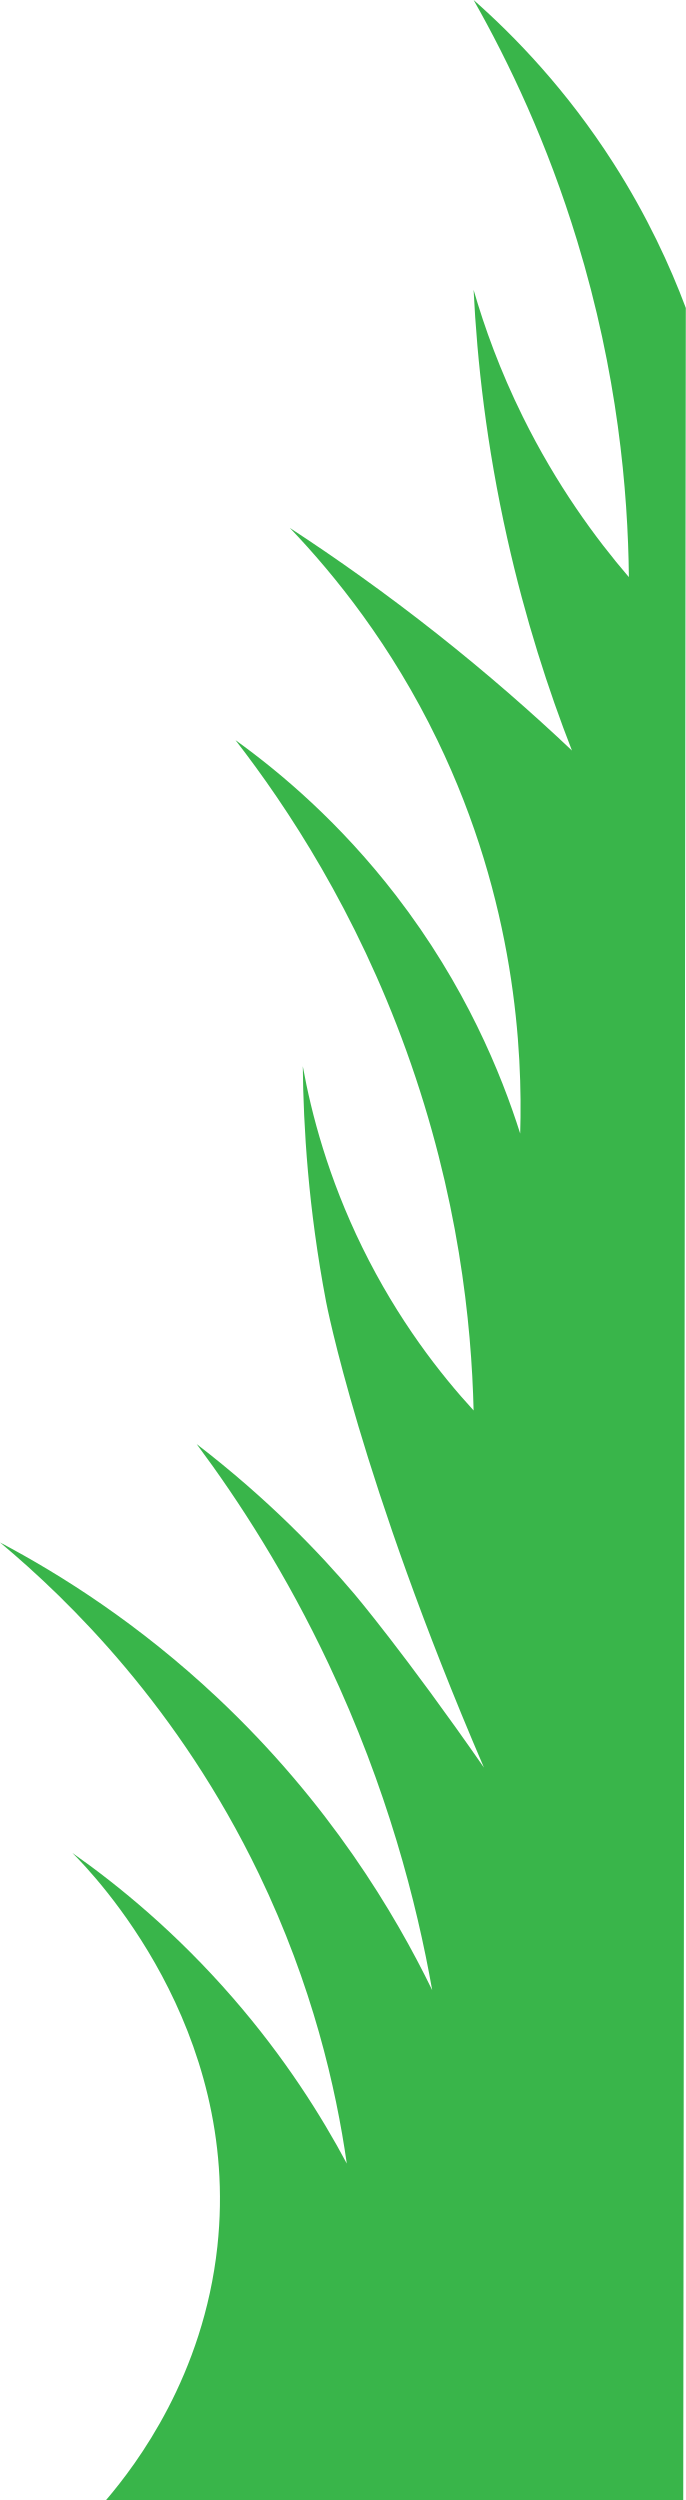
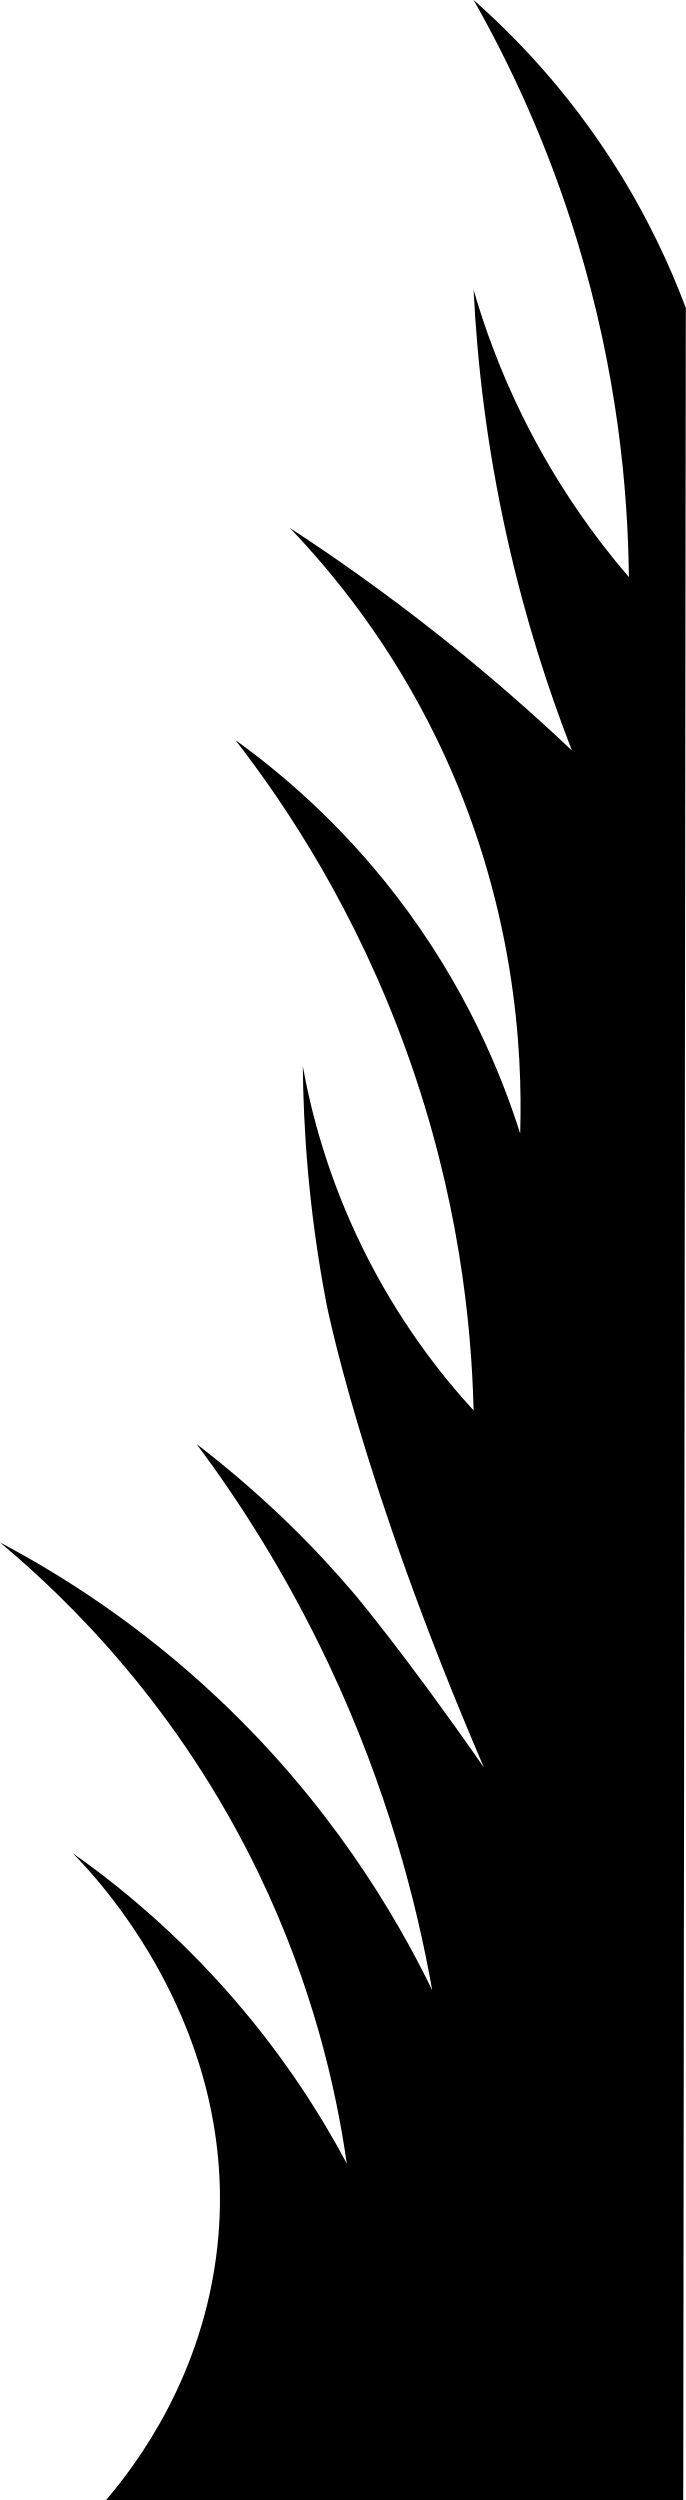
<svg xmlns="http://www.w3.org/2000/svg" id="Layer_1" data-name="Layer 1" viewBox="0 0 265 966">
  <defs>
    <style>
      .cls-1 {
-         fill: #39b54a;
      }
    </style>
  </defs>
  <path id="right-grass" class="cls-1 side-grass" d="m41,966h223c.33-282.33.67-564.67,1-847-6.07-16.21-14.93-35.56-28-56-18.08-28.27-38-48.88-54-63,13.65,24.06,28.48,55.21,40,93,15.6,51.15,19.66,96.51,20,130-12.91-15.04-27.96-35.59-41-62-8.8-17.82-14.82-34.53-19-49,1.35,27.54,4.96,60.09,13,96,7.01,31.34,15.96,58.81,25,82-15.36-14.53-32.66-29.71-52-45-19.78-15.63-38.95-29.22-57-41,17.51,18.33,39.27,45.36,57,82,30.25,62.5,32.96,120.27,32,152-7.32-23.12-21.15-57.13-48-92-21.55-27.98-44.41-47.33-62-60,20.15,26.01,46.54,66.1,66,120,20.22,56.01,25.21,105.48,26,139-12.81-13.97-29.18-34.81-43-63-13.26-27.06-19.7-51.77-23-70,.23,23.46,2.11,54.8,9,91,0,0,13,68.31,61,180h0c-30.61-44.09-50-67-50-67-13.46-15.91-33.2-36.59-61-58,16.55,22.23,34.74,50.51,51,85,22.61,47.96,34,92.02,40,126-14.32-29.45-39.67-72.26-83-113-30.16-28.36-60.17-47.4-84-60,26.94,22.53,69.11,63.9,100,128,20.82,43.21,29.85,82.92,34,112-9.78-18.36-23.89-40.84-44-64-21.87-25.19-44.05-43.36-62-56,8.33,8.37,65.16,67.33,56,152-5.4,49.88-31.03,83.96-43,98Z" />
</svg>
